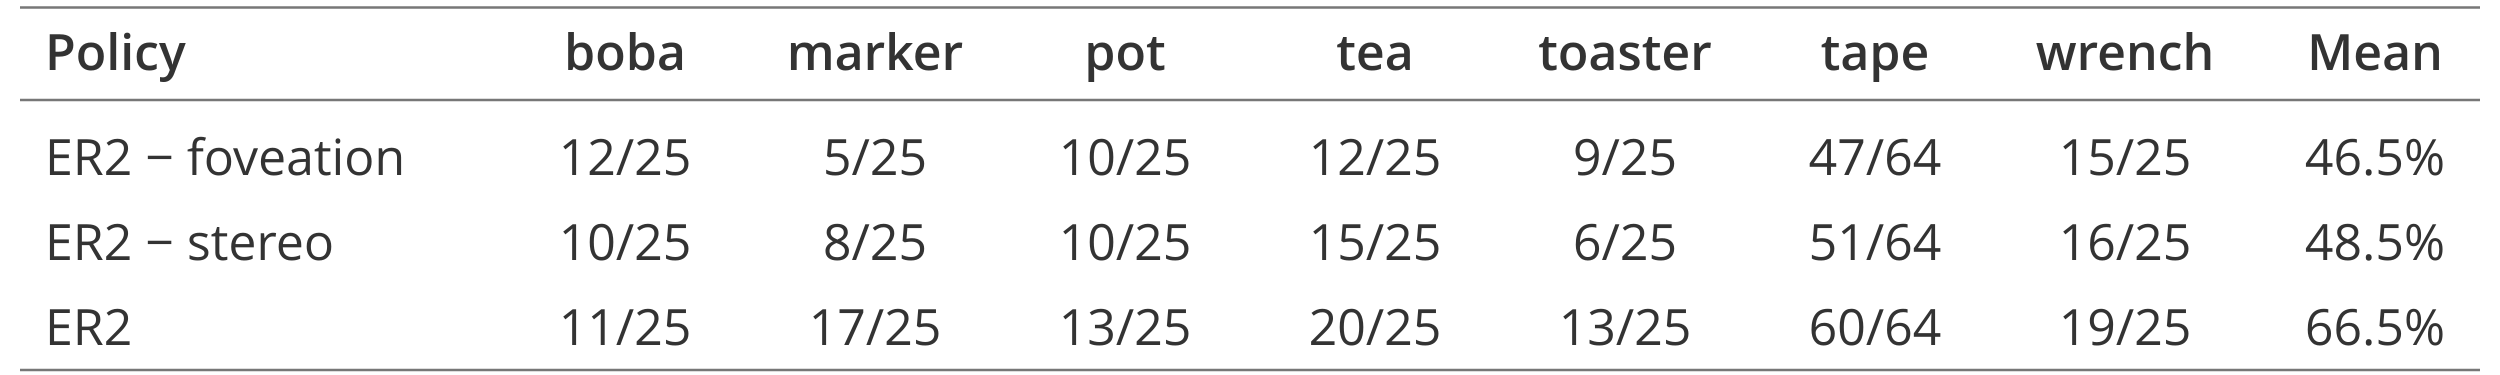
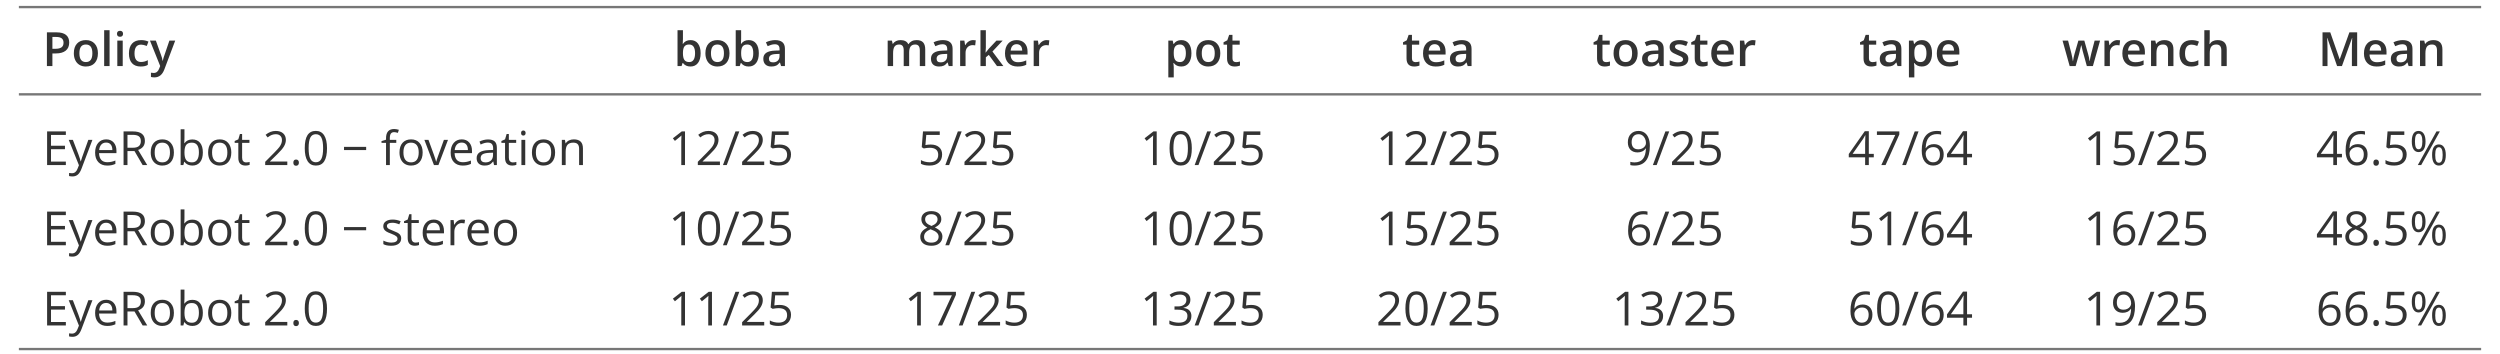
- <svg xmlns="http://www.w3.org/2000/svg" width="1000" height="150" viewBox="0 0 1000 150" role="img" aria-labelledby="title desc">
+ <svg xmlns="http://www.w3.org/2000/svg" width="1060" height="150" viewBox="0 0 1060 150" role="img" aria-labelledby="title desc">
  <style>text{font-family:"Avenir Next",Avenir,"Open Sans",sans-serif;font-size:20px;fill:#333}.heading{font-weight:600}.value{text-anchor:middle}</style>
-   <path d="M8 3H992 M8 40H992 M8 148H992" stroke="#777" fill="none" />
+   <path d="M8 3H1052 M8 40H1052 M8 148H1052" stroke="#777" fill="none" />
  <text class="heading" x="18" y="28">Policy</text>
-   <text class="heading value" x="250" y="28">boba</text>
-   <text class="heading value" x="350" y="28">marker</text>
-   <text class="heading value" x="450" y="28">pot</text>
-   <text class="heading value" x="550" y="28">tea</text>
-   <text class="heading value" x="650" y="28">toaster</text>
-   <text class="heading value" x="750" y="28">tape</text>
-   <text class="heading value" x="850" y="28">wrench</text>
-   <text class="heading value" x="950" y="28">Mean</text>
-   <text x="18" y="70">ER2 − foveation</text>
-   <text class="value" x="250" y="70">12/25</text>
-   <text class="value" x="350" y="70">5/25</text>
-   <text class="value" x="450" y="70">10/25</text>
-   <text class="value" x="550" y="70">12/25</text>
-   <text class="value" x="650" y="70">9/25</text>
-   <text class="value" x="750" y="70">47/64</text>
-   <text class="value" x="850" y="70">15/25</text>
-   <text class="value" x="950" y="70">46.5%</text>
-   <text x="18" y="104">ER2 − stereo</text>
-   <text class="value" x="250" y="104">10/25</text>
-   <text class="value" x="350" y="104">8/25</text>
-   <text class="value" x="450" y="104">10/25</text>
-   <text class="value" x="550" y="104">15/25</text>
-   <text class="value" x="650" y="104">6/25</text>
-   <text class="value" x="750" y="104">51/64</text>
-   <text class="value" x="850" y="104">16/25</text>
-   <text class="value" x="950" y="104">48.5%</text>
-   <text x="18" y="138">ER2</text>
-   <text class="value" x="250" y="138">11/25</text>
-   <text class="value" x="350" y="138">17/25</text>
-   <text class="value" x="450" y="138">13/25</text>
-   <text class="value" x="550" y="138">20/25</text>
-   <text class="value" x="650" y="138">13/25</text>
-   <text class="value" x="750" y="138">60/64</text>
-   <text class="value" x="850" y="138">19/25</text>
-   <text class="value" x="950" y="138">66.5%</text>
+   <text class="heading value" x="310" y="28">boba</text>
+   <text class="heading value" x="410" y="28">marker</text>
+   <text class="heading value" x="510" y="28">pot</text>
+   <text class="heading value" x="610" y="28">tea</text>
+   <text class="heading value" x="710" y="28">toaster</text>
+   <text class="heading value" x="810" y="28">tape</text>
+   <text class="heading value" x="910" y="28">wrench</text>
+   <text class="heading value" x="1010" y="28">Mean</text>
+   <text x="18" y="70">EyeRobot 2.0 − foveation</text>
+   <text class="value" x="310" y="70">12/25</text>
+   <text class="value" x="410" y="70">5/25</text>
+   <text class="value" x="510" y="70">10/25</text>
+   <text class="value" x="610" y="70">12/25</text>
+   <text class="value" x="710" y="70">9/25</text>
+   <text class="value" x="810" y="70">47/64</text>
+   <text class="value" x="910" y="70">15/25</text>
+   <text class="value" x="1010" y="70">46.5%</text>
+   <text x="18" y="104">EyeRobot 2.0 − stereo</text>
+   <text class="value" x="310" y="104">10/25</text>
+   <text class="value" x="410" y="104">8/25</text>
+   <text class="value" x="510" y="104">10/25</text>
+   <text class="value" x="610" y="104">15/25</text>
+   <text class="value" x="710" y="104">6/25</text>
+   <text class="value" x="810" y="104">51/64</text>
+   <text class="value" x="910" y="104">16/25</text>
+   <text class="value" x="1010" y="104">48.5%</text>
+   <text x="18" y="138">EyeRobot 2.0</text>
+   <text class="value" x="310" y="138">11/25</text>
+   <text class="value" x="410" y="138">17/25</text>
+   <text class="value" x="510" y="138">13/25</text>
+   <text class="value" x="610" y="138">20/25</text>
+   <text class="value" x="710" y="138">13/25</text>
+   <text class="value" x="810" y="138">60/64</text>
+   <text class="value" x="910" y="138">19/25</text>
+   <text class="value" x="1010" y="138">66.5%</text>
</svg>
